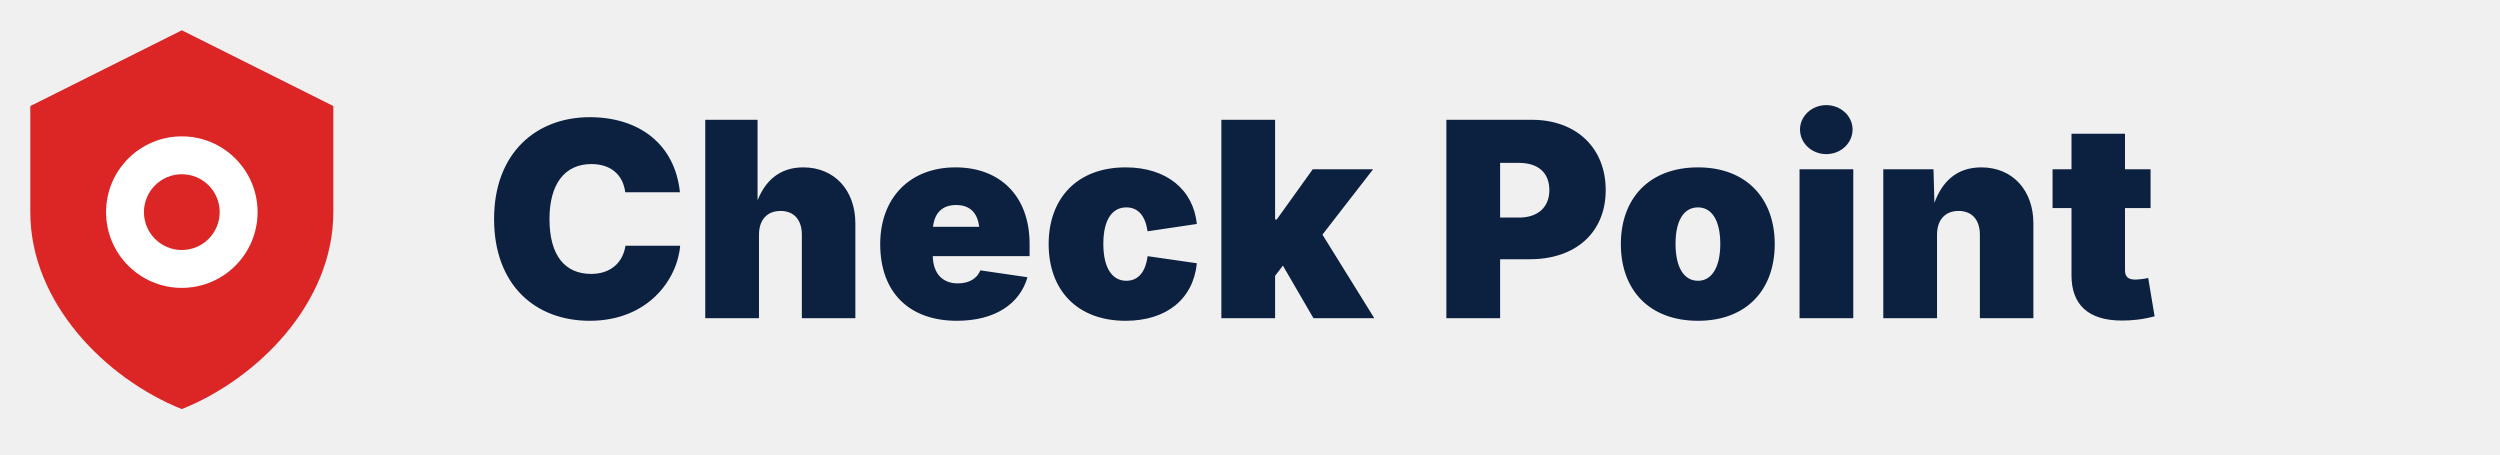
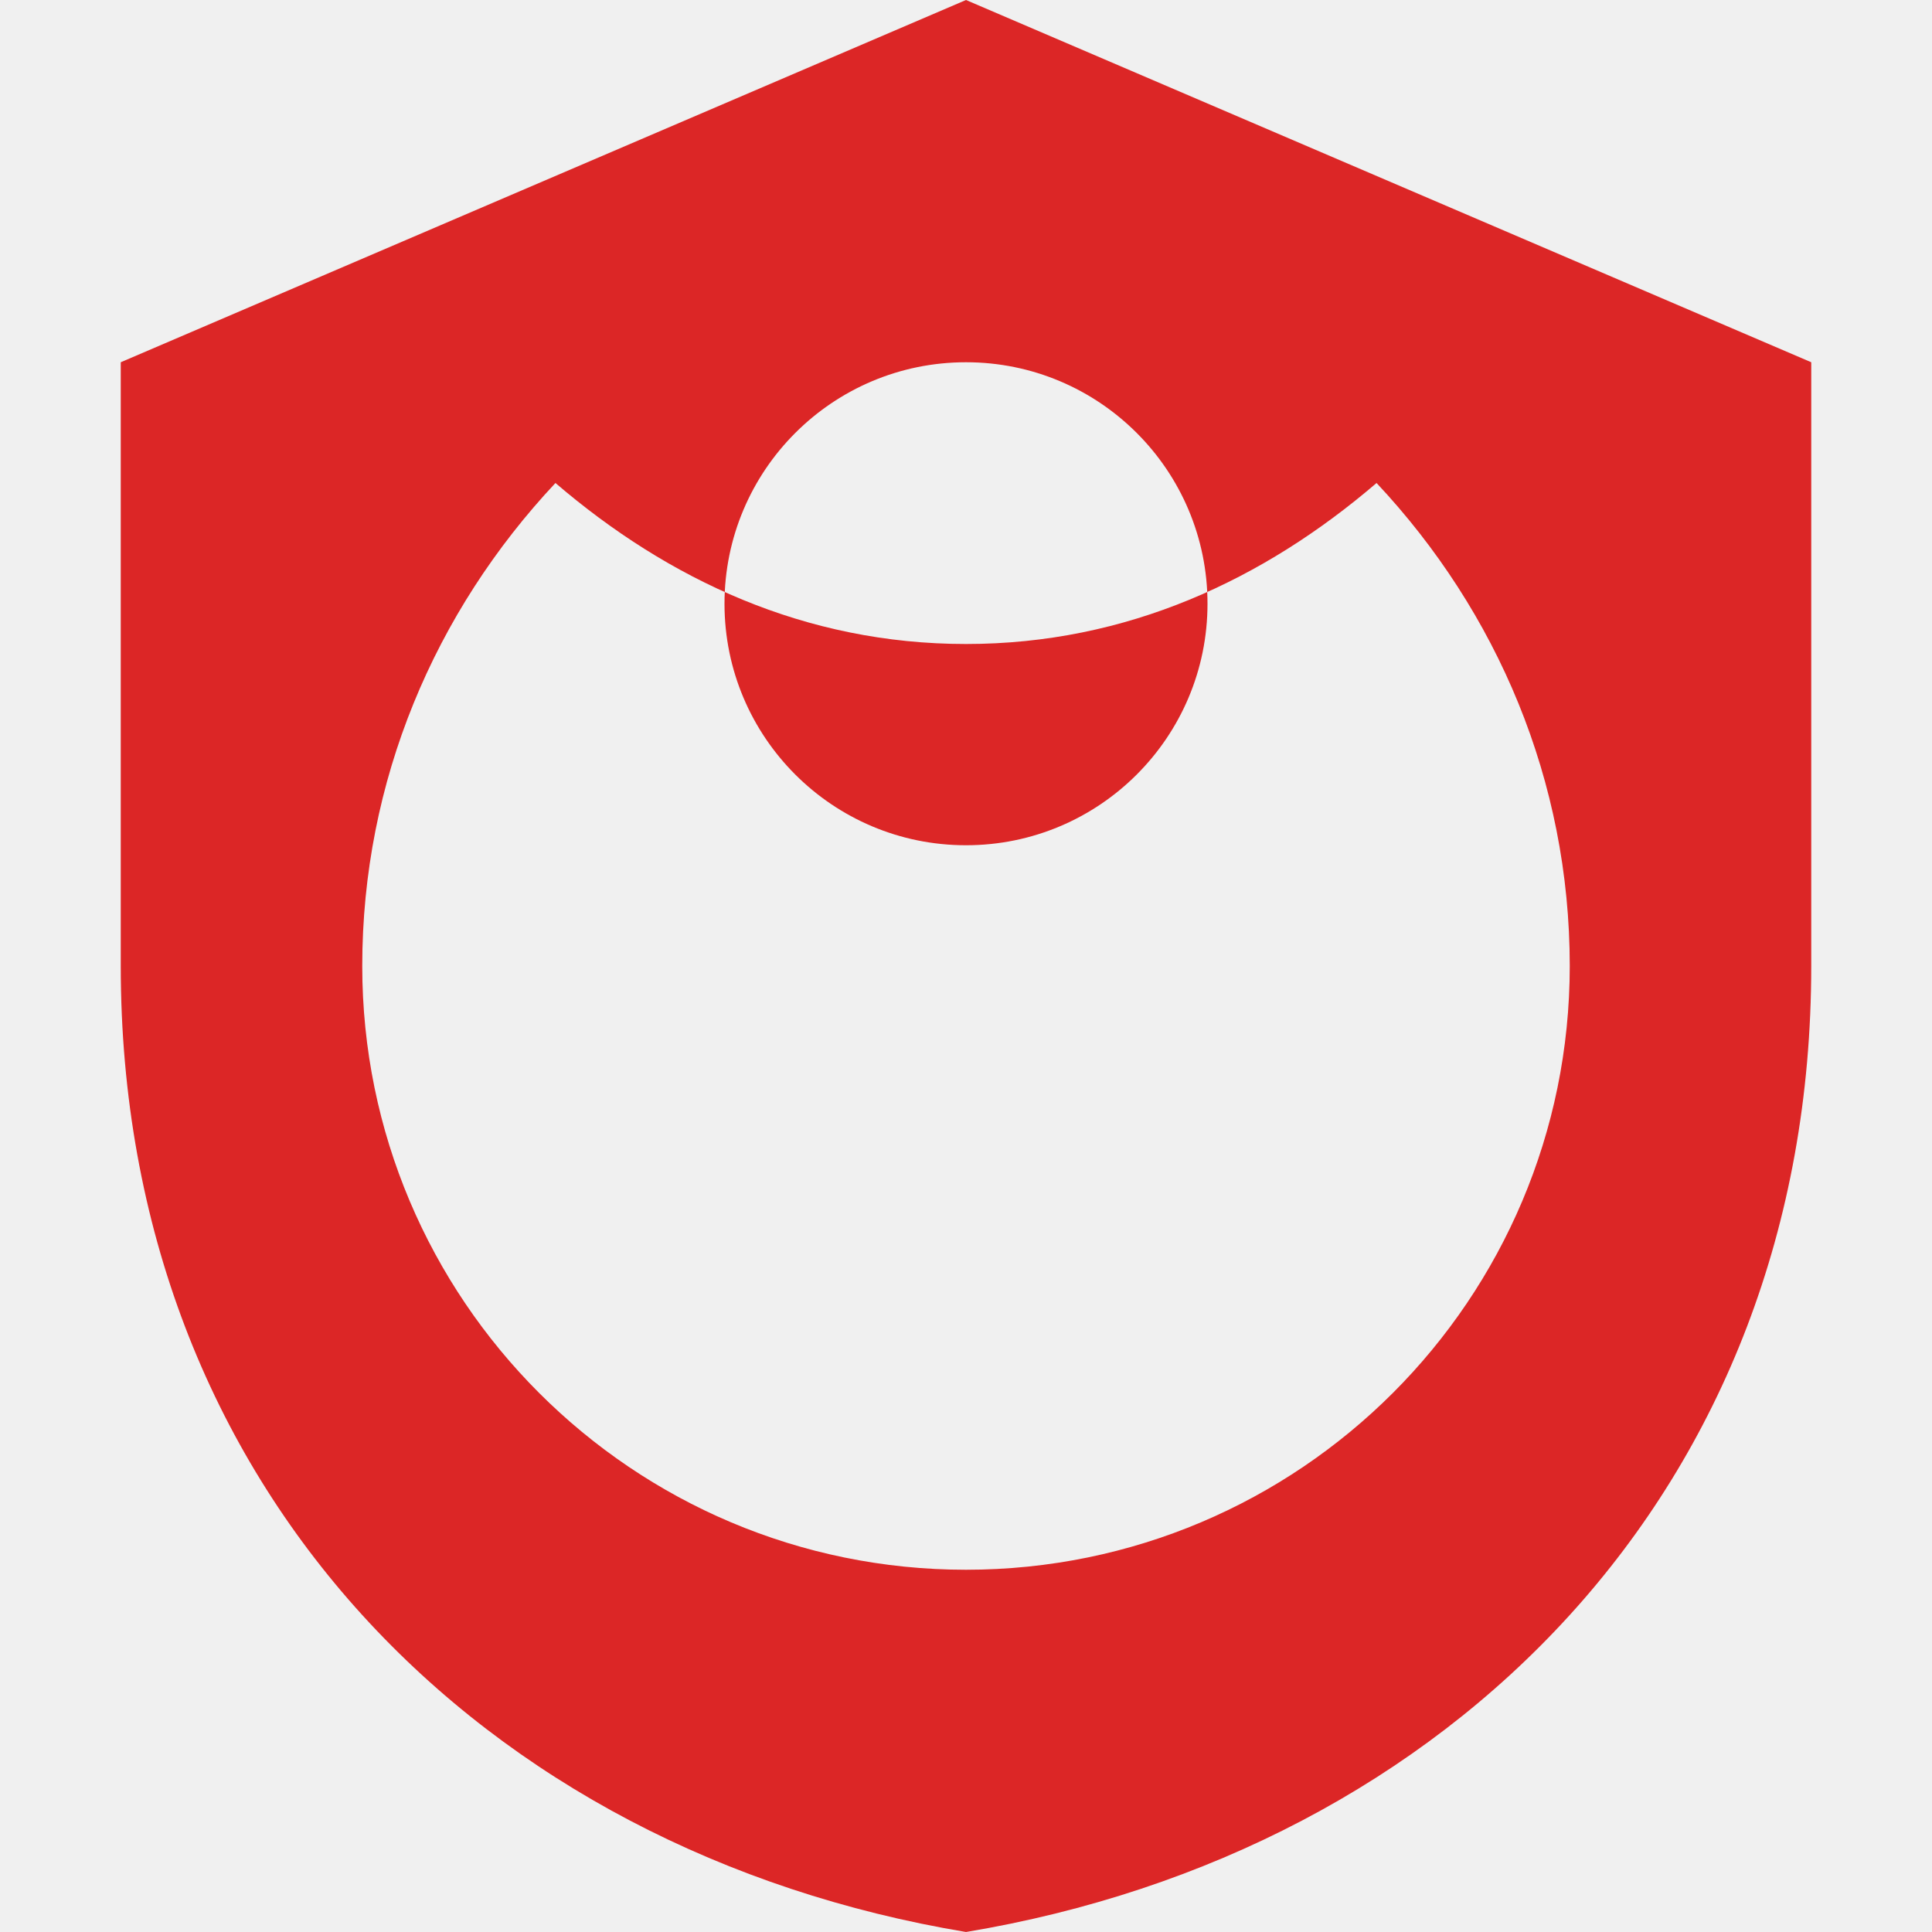
- <svg xmlns="http://www.w3.org/2000/svg" viewBox="0 0 165 30" role="img">
-   <path d="M12 2 L22 7 V14 C22 20 17 25 12 27 C7 25 2 20 2 14 V7 Z" fill="#dc2626" />
-   <circle cx="12" cy="14" r="5" fill="#ffffff" />
-   <circle cx="12" cy="14" r="2.5" fill="#dc2626" />
-   <text x="32" y="21" font-family="'Outfit', 'Inter', sans-serif" font-weight="900" font-size="18" fill="#0c2040" letter-spacing="0.2">Check Point</text>
+ <svg xmlns="http://www.w3.org/2000/svg" fill="#DC2626" role="img" viewBox="0 0 24 24">
+   <path d="M12 0L1.5 4.5v7.5c0 6.5 4.5 11 10.5 12 6-1 10.5-5.5 10.5-12V4.5L12 0zm0 4.5a3 3 0 1 1 0 6 3 3 0 0 1 0-6zm0 15a7.5 7.5 0 0 1-7.5-7.5c0-2.3.9-4.4 2.4-6 1.4 1.2 3.1 2 5.1 2s3.7-.8 5.1-2c1.5 1.6 2.4 3.7 2.4 6a7.5 7.5 0 0 1-7.5 7.5z" />
</svg>
